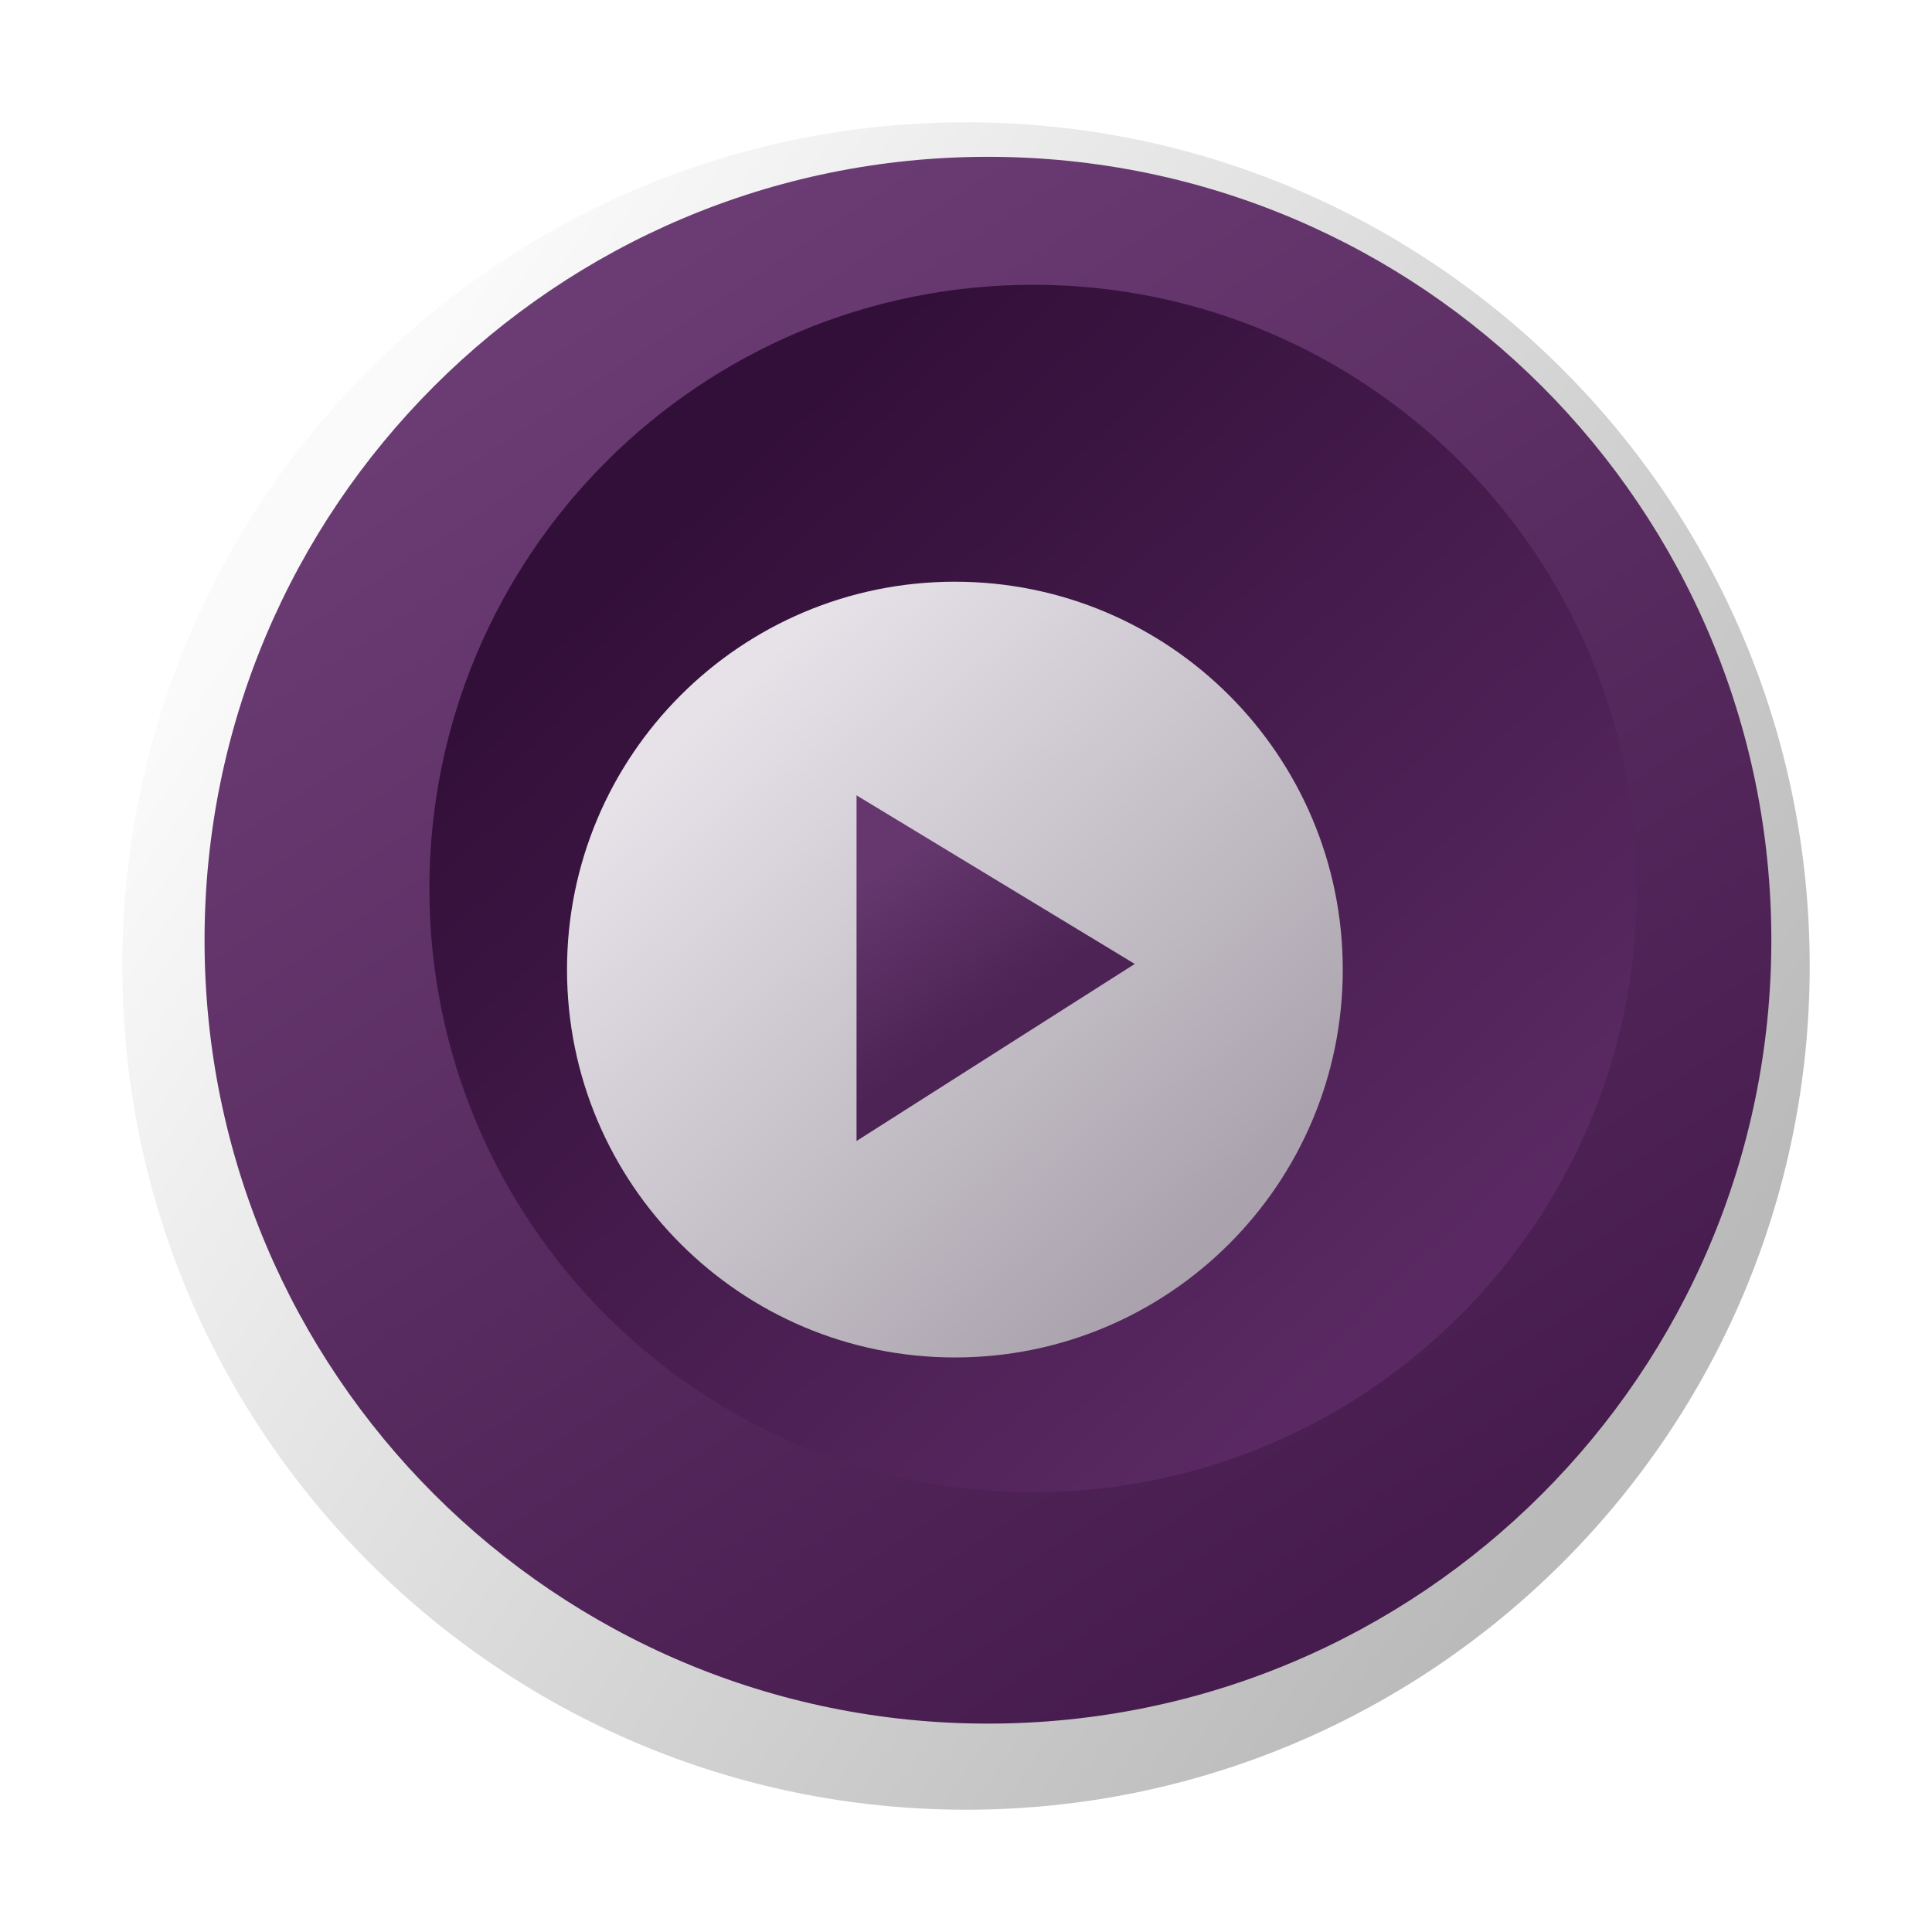
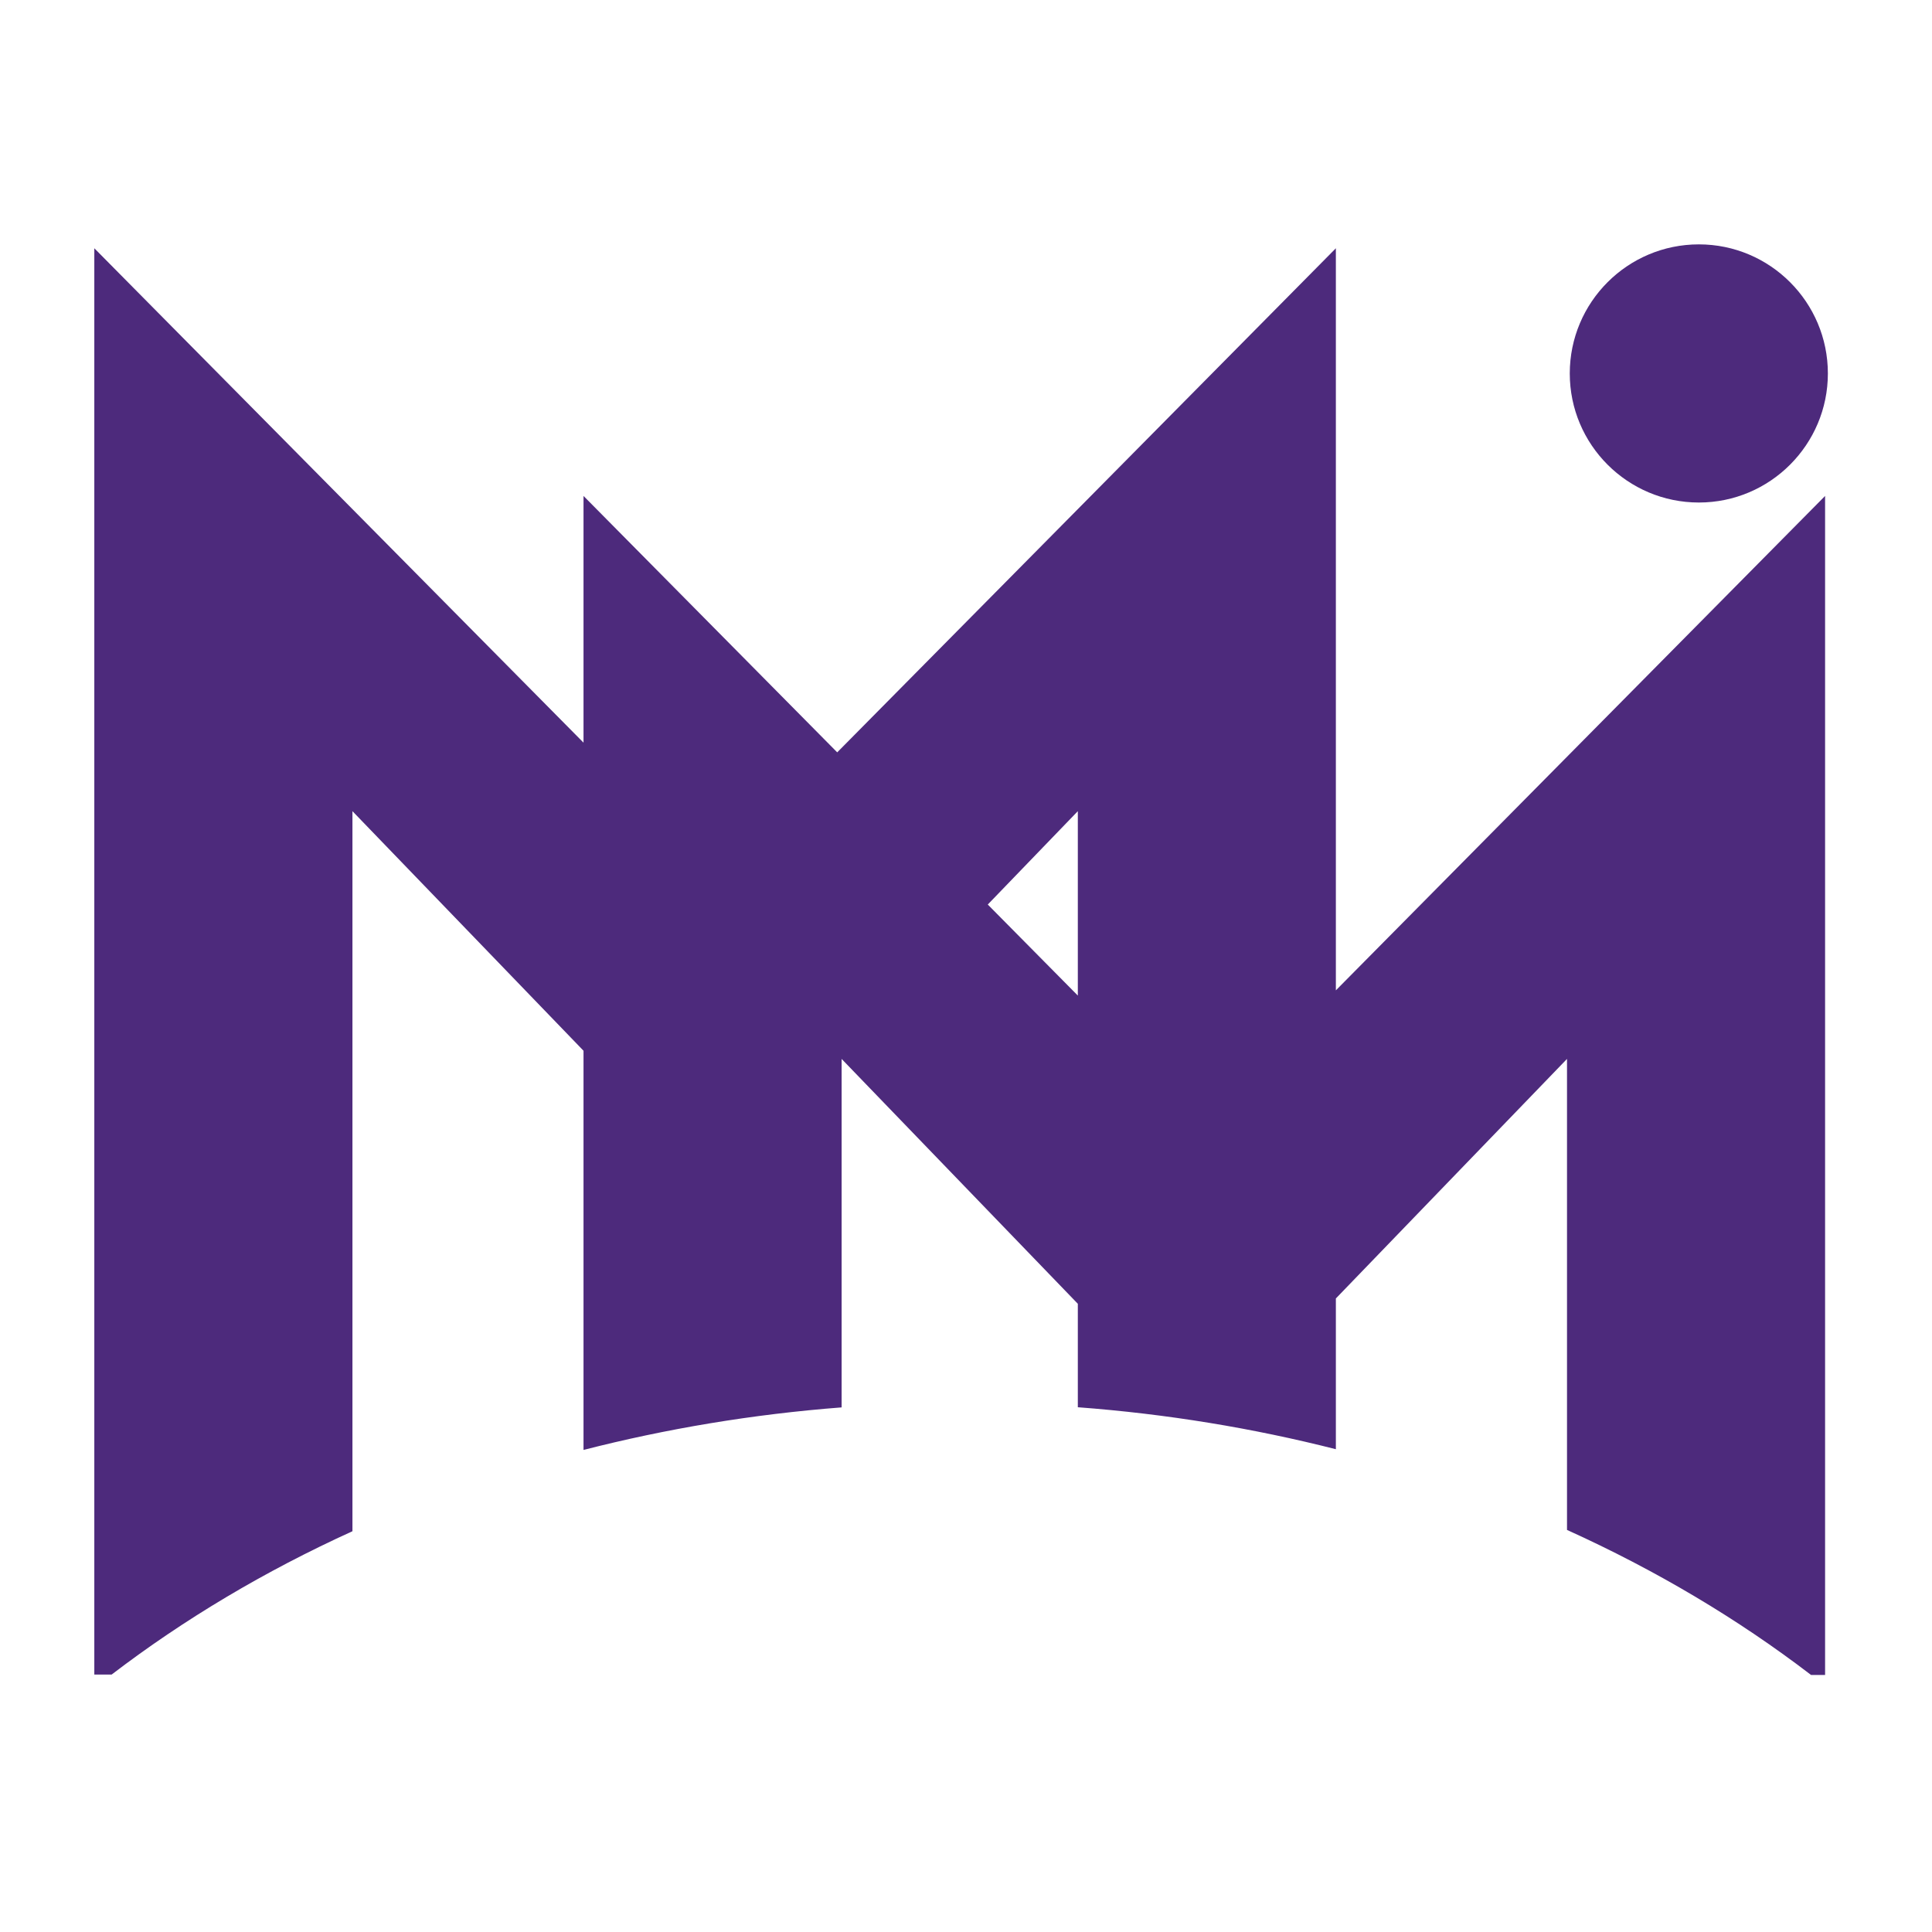
- <svg xmlns="http://www.w3.org/2000/svg" xmlns:xlink="http://www.w3.org/1999/xlink" width="64" height="64" viewBox="0 0 64 64" id="svg2" version="1.1">
-   <defs id="defs4">
-     <linearGradient id="linearGradient4430">
-       <stop style="stop-color:#65376e;stop-opacity:1" offset="0" id="stop4432" />
-       <stop style="stop-color:#4c2354;stop-opacity:1" offset="1" id="stop4434" />
-     </linearGradient>
-     <linearGradient id="linearGradient4418">
-       <stop id="stop4420" offset="0" style="stop-color:#e6e2e8;stop-opacity:1" />
-       <stop id="stop4422" offset="1" style="stop-color:#aaa3ad;stop-opacity:1" />
-     </linearGradient>
-     <linearGradient id="linearGradient4402">
-       <stop style="stop-color:#320f38;stop-opacity:1" offset="0" id="stop4404" />
-       <stop style="stop-color:#5a2963;stop-opacity:1" offset="1" id="stop4406" />
-     </linearGradient>
-     <linearGradient id="linearGradient4392">
-       <stop style="stop-color:#6b3c74;stop-opacity:1" offset="0" id="stop4394" />
-       <stop style="stop-color:#461b4d;stop-opacity:1" offset="1" id="stop4396" />
-     </linearGradient>
-     <linearGradient id="linearGradient4382">
-       <stop style="stop-color:#fafafa;stop-opacity:1" offset="0" id="stop4384" />
-       <stop style="stop-color:#bababa;stop-opacity:1" offset="1" id="stop4386" />
-     </linearGradient>
-     <linearGradient xlink:href="#linearGradient4382" id="linearGradient5278" gradientUnits="userSpaceOnUse" gradientTransform="translate(-86.8732,699.8191)" x1="97.188" y1="305.674" x2="140.382" y2="335.649" />
-     <linearGradient xlink:href="#linearGradient4392" id="linearGradient5280" gradientUnits="userSpaceOnUse" gradientTransform="translate(-32.97311,701.2155)" x1="50.828" y1="298.319" x2="78.197" y2="339.652" />
-     <linearGradient xlink:href="#linearGradient4402" id="linearGradient5282" gradientUnits="userSpaceOnUse" gradientTransform="translate(-31.48364,700.0984)" x1="53.621" y1="305.767" x2="77.825" y2="331.739" />
-     <linearGradient xlink:href="#linearGradient4418" id="linearGradient5284" gradientUnits="userSpaceOnUse" gradientTransform="translate(-87.15247,700.0053)" x1="110.314" y1="312.283" x2="126.884" y2="329.412" />
-     <linearGradient xlink:href="#linearGradient4430" id="linearGradient5286" gradientUnits="userSpaceOnUse" gradientTransform="translate(-87.15247,700.0053)" x1="115.975" y1="317.418" x2="119.38" y2="322.435" />
-   </defs>
+ <svg xmlns="http://www.w3.org/2000/svg" width="64" height="64" viewBox="0 0 64 64" id="svg2" version="1.1">
+   <defs id="defs4" />
  <g id="layer1" transform="translate(0,-988.3622)">
-     <circle style="opacity:1;fill:url(#linearGradient5278);fill-opacity:1;fill-rule:nonzero;stroke:none;stroke-width:0.102;stroke-linecap:round;stroke-linejoin:bevel;stroke-miterlimit:1;stroke-dasharray:none;stroke-dashoffset:0;stroke-opacity:0.992" id="path4380-0" cx="32" cy="1020.362" r="27.949" />
-     <circle style="opacity:1;fill:url(#linearGradient5280);fill-opacity:1;fill-rule:nonzero;stroke:none;stroke-width:0.099;stroke-linecap:round;stroke-linejoin:bevel;stroke-miterlimit:1;stroke-dasharray:none;stroke-dashoffset:0;stroke-opacity:0.992" id="path4390-3" cx="32.727" cy="1019.508" r="25.951" />
-     <circle style="opacity:1;fill:url(#linearGradient5282);fill-opacity:1;fill-rule:nonzero;stroke:none;stroke-width:0.1;stroke-linecap:round;stroke-linejoin:bevel;stroke-miterlimit:1;stroke-dasharray:none;stroke-dashoffset:0;stroke-opacity:0.992" id="path4400-3" cx="34.224" cy="1017.796" r="20" />
-     <path style="fill:url(#linearGradient5284);fill-opacity:1;fill-rule:evenodd;stroke:none;stroke-width:0.1;stroke-linecap:butt;stroke-linejoin:miter;stroke-miterlimit:4;stroke-dasharray:none;stroke-opacity:1" d="m 44.481,1020.481 a 12.849,12.849 0 0 1 -12.849,12.849 12.849,12.849 0 0 1 -12.849,-12.849 12.849,12.849 0 0 1 12.849,-12.849 12.849,12.849 0 0 1 12.849,12.849 z" id="path4412-5" />
-     <path style="fill:url(#linearGradient5286);fill-opacity:1;fill-rule:evenodd;stroke:none;stroke-width:0.1;stroke-linecap:butt;stroke-linejoin:miter;stroke-miterlimit:4;stroke-dasharray:none;stroke-opacity:1" d="m 28.374,1014.709 0,11.45 9.216,-5.865 z" id="path4426-2" />
+     <g id="g3544" transform="matrix(0.6887972,0,0,0.6887972,105.4486,324.2306)">
+       <g id="g3541">
+         <path id="path3356" style="fill:#4d2a7c;fill-opacity:1;fill-rule:nonzero;stroke:none" d="m -101.255,1003.202 0,8.868 -4.331,-4.378 4.331,-4.49 z m -34.886,34.629 0,-34.629 11.113,11.522 0,19.198 c 3.969,-1.017 8.122,-1.716 12.413,-2.046 l 0,-16.759 11.36,11.776 0,4.976 c 4.289,0.321 8.442,1.01 12.41,2.018 l 0,-7.25 11.116,-11.52 0,22.652 c 4.279,1.937 8.219,4.28 11.737,6.975 l 0.675,0 0,-56.702 -23.528,23.777 0,-35.689 -23.982,24.243 -12.201,-12.331 0,11.865 -23.527,-23.777 0,68.595 0.833,0 c 3.475,-2.657 7.362,-4.974 11.581,-6.893" />
+       </g>
+       <path d="m -71.387,988.358 c 3.423,0 6.204,-2.784 6.204,-6.206 0,-3.428 -2.781,-6.209 -6.204,-6.209 -3.428,0 -6.209,2.781 -6.209,6.209 0,3.423 2.781,6.206 6.209,6.206" style="fill:#4d2a7c;fill-opacity:1;fill-rule:nonzero;stroke:none" id="path3358" />
+     </g>
  </g>
</svg>
